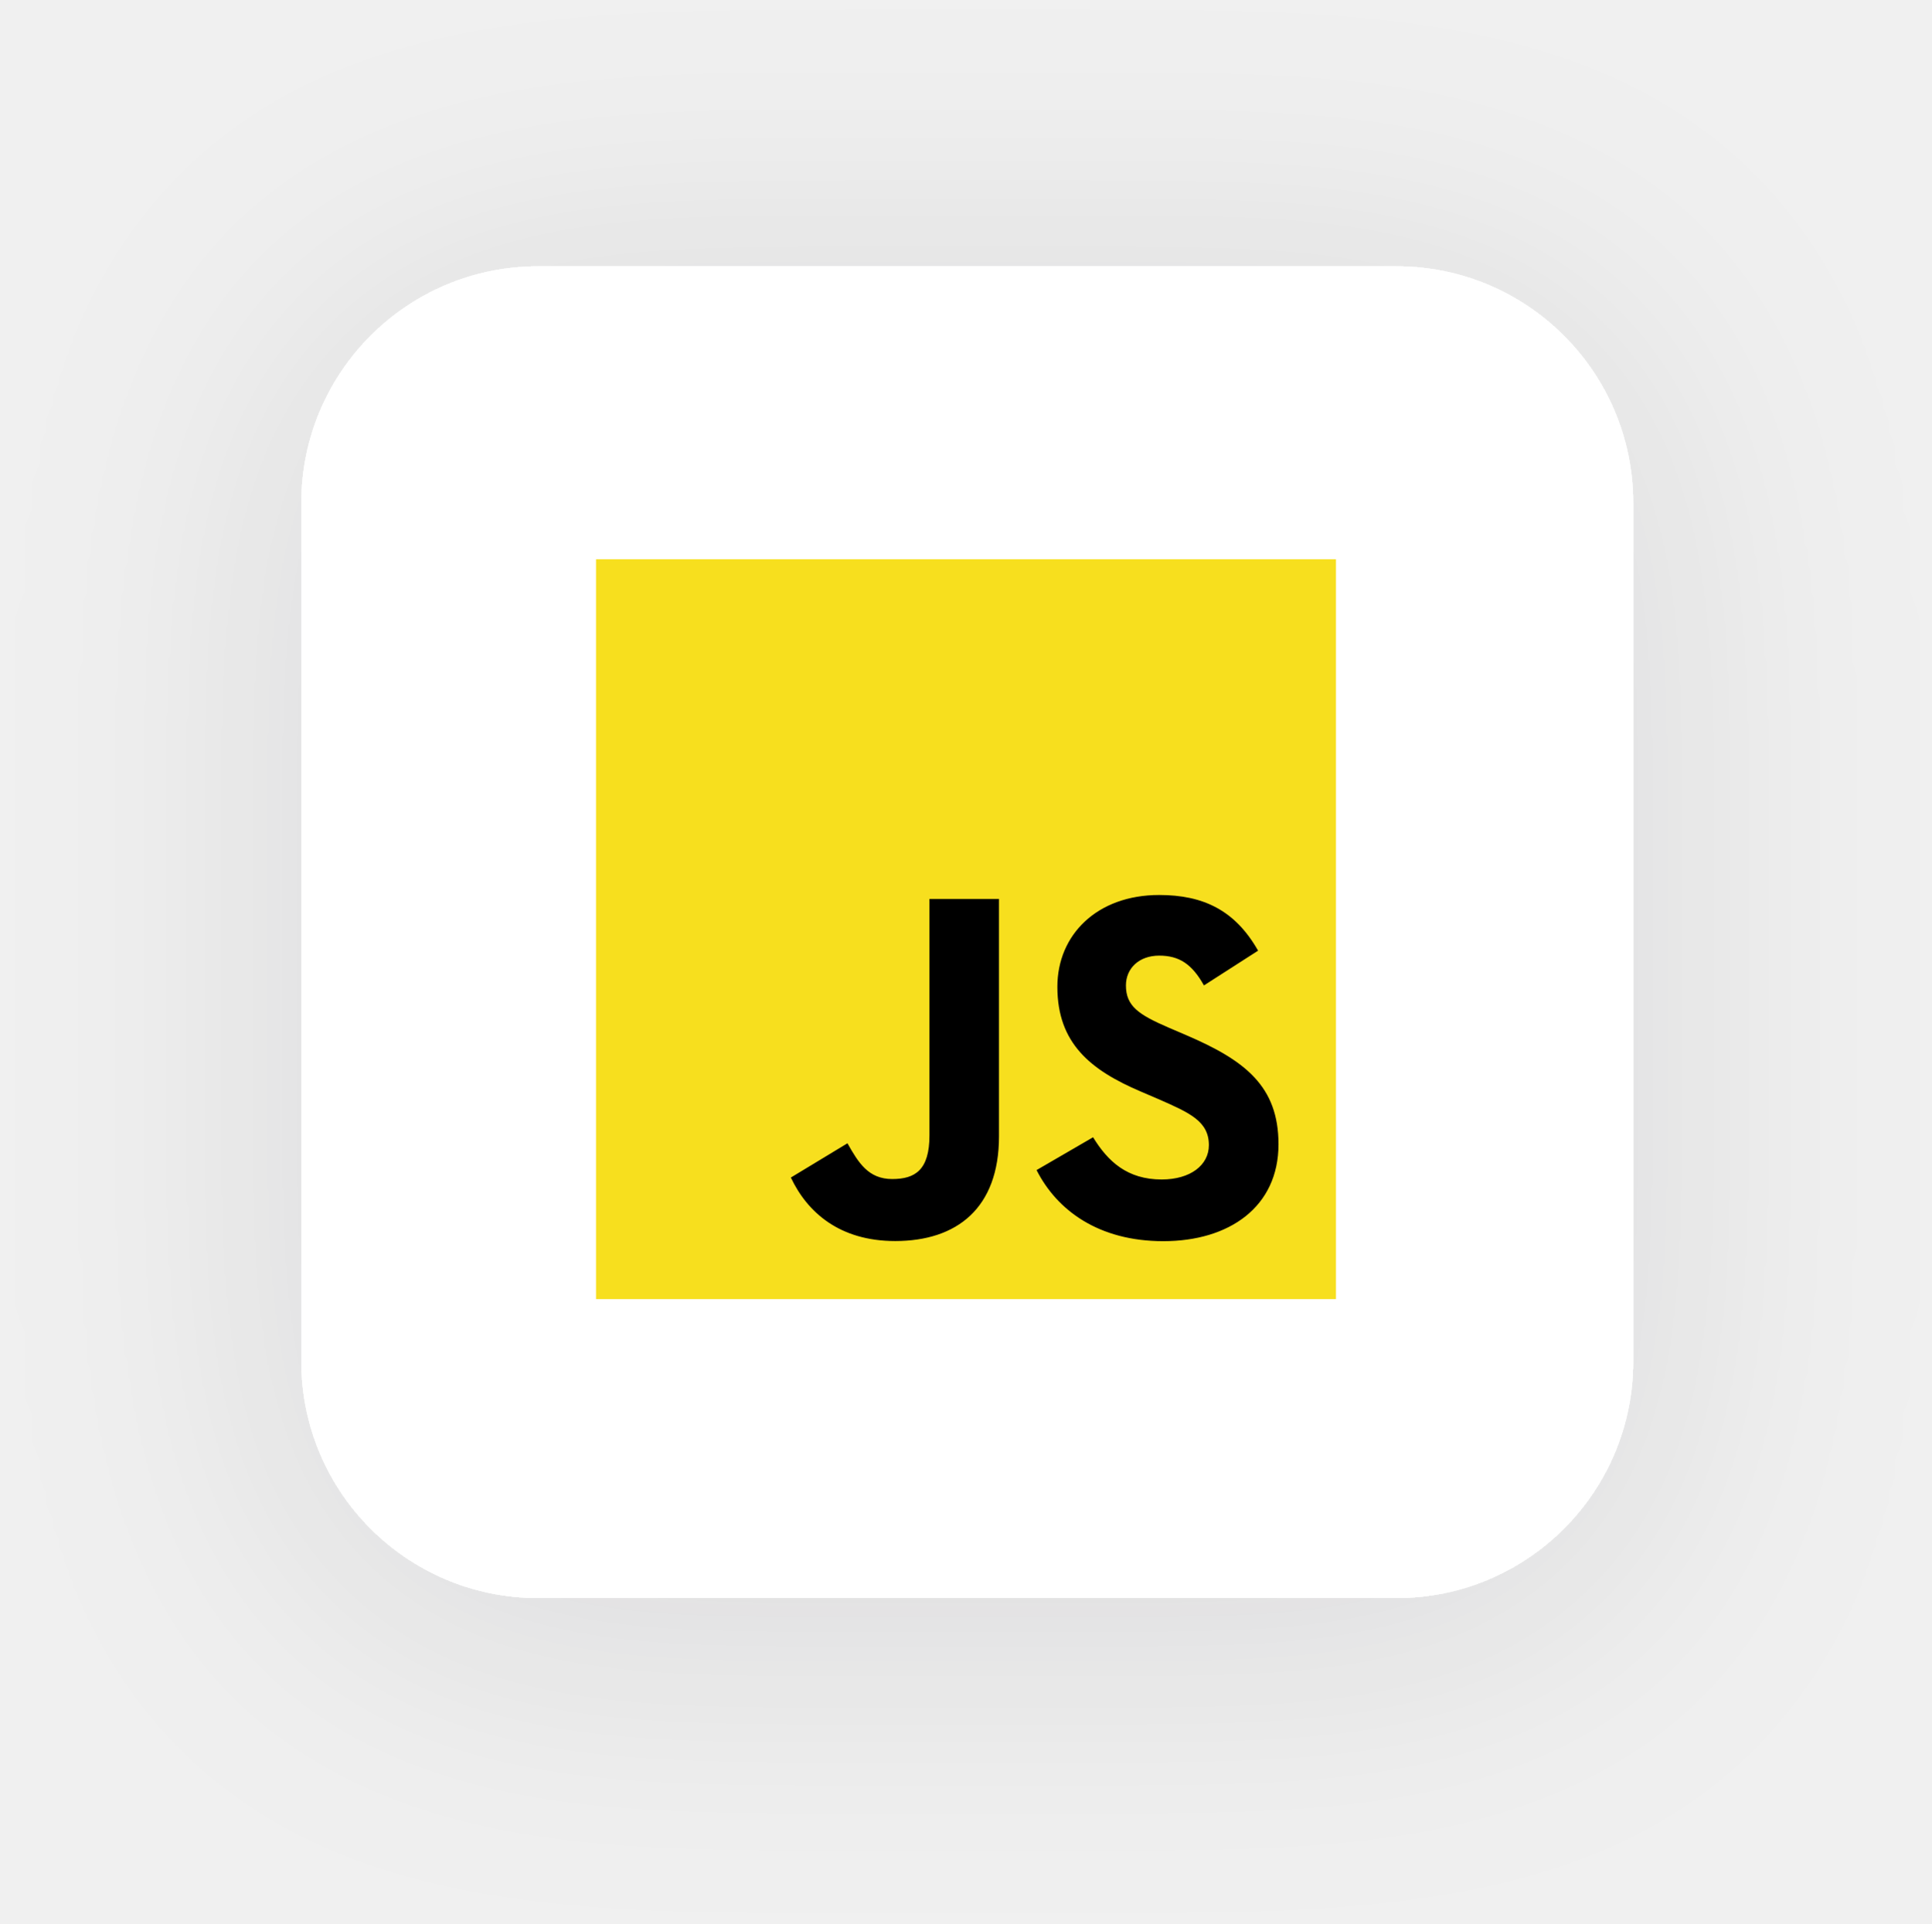
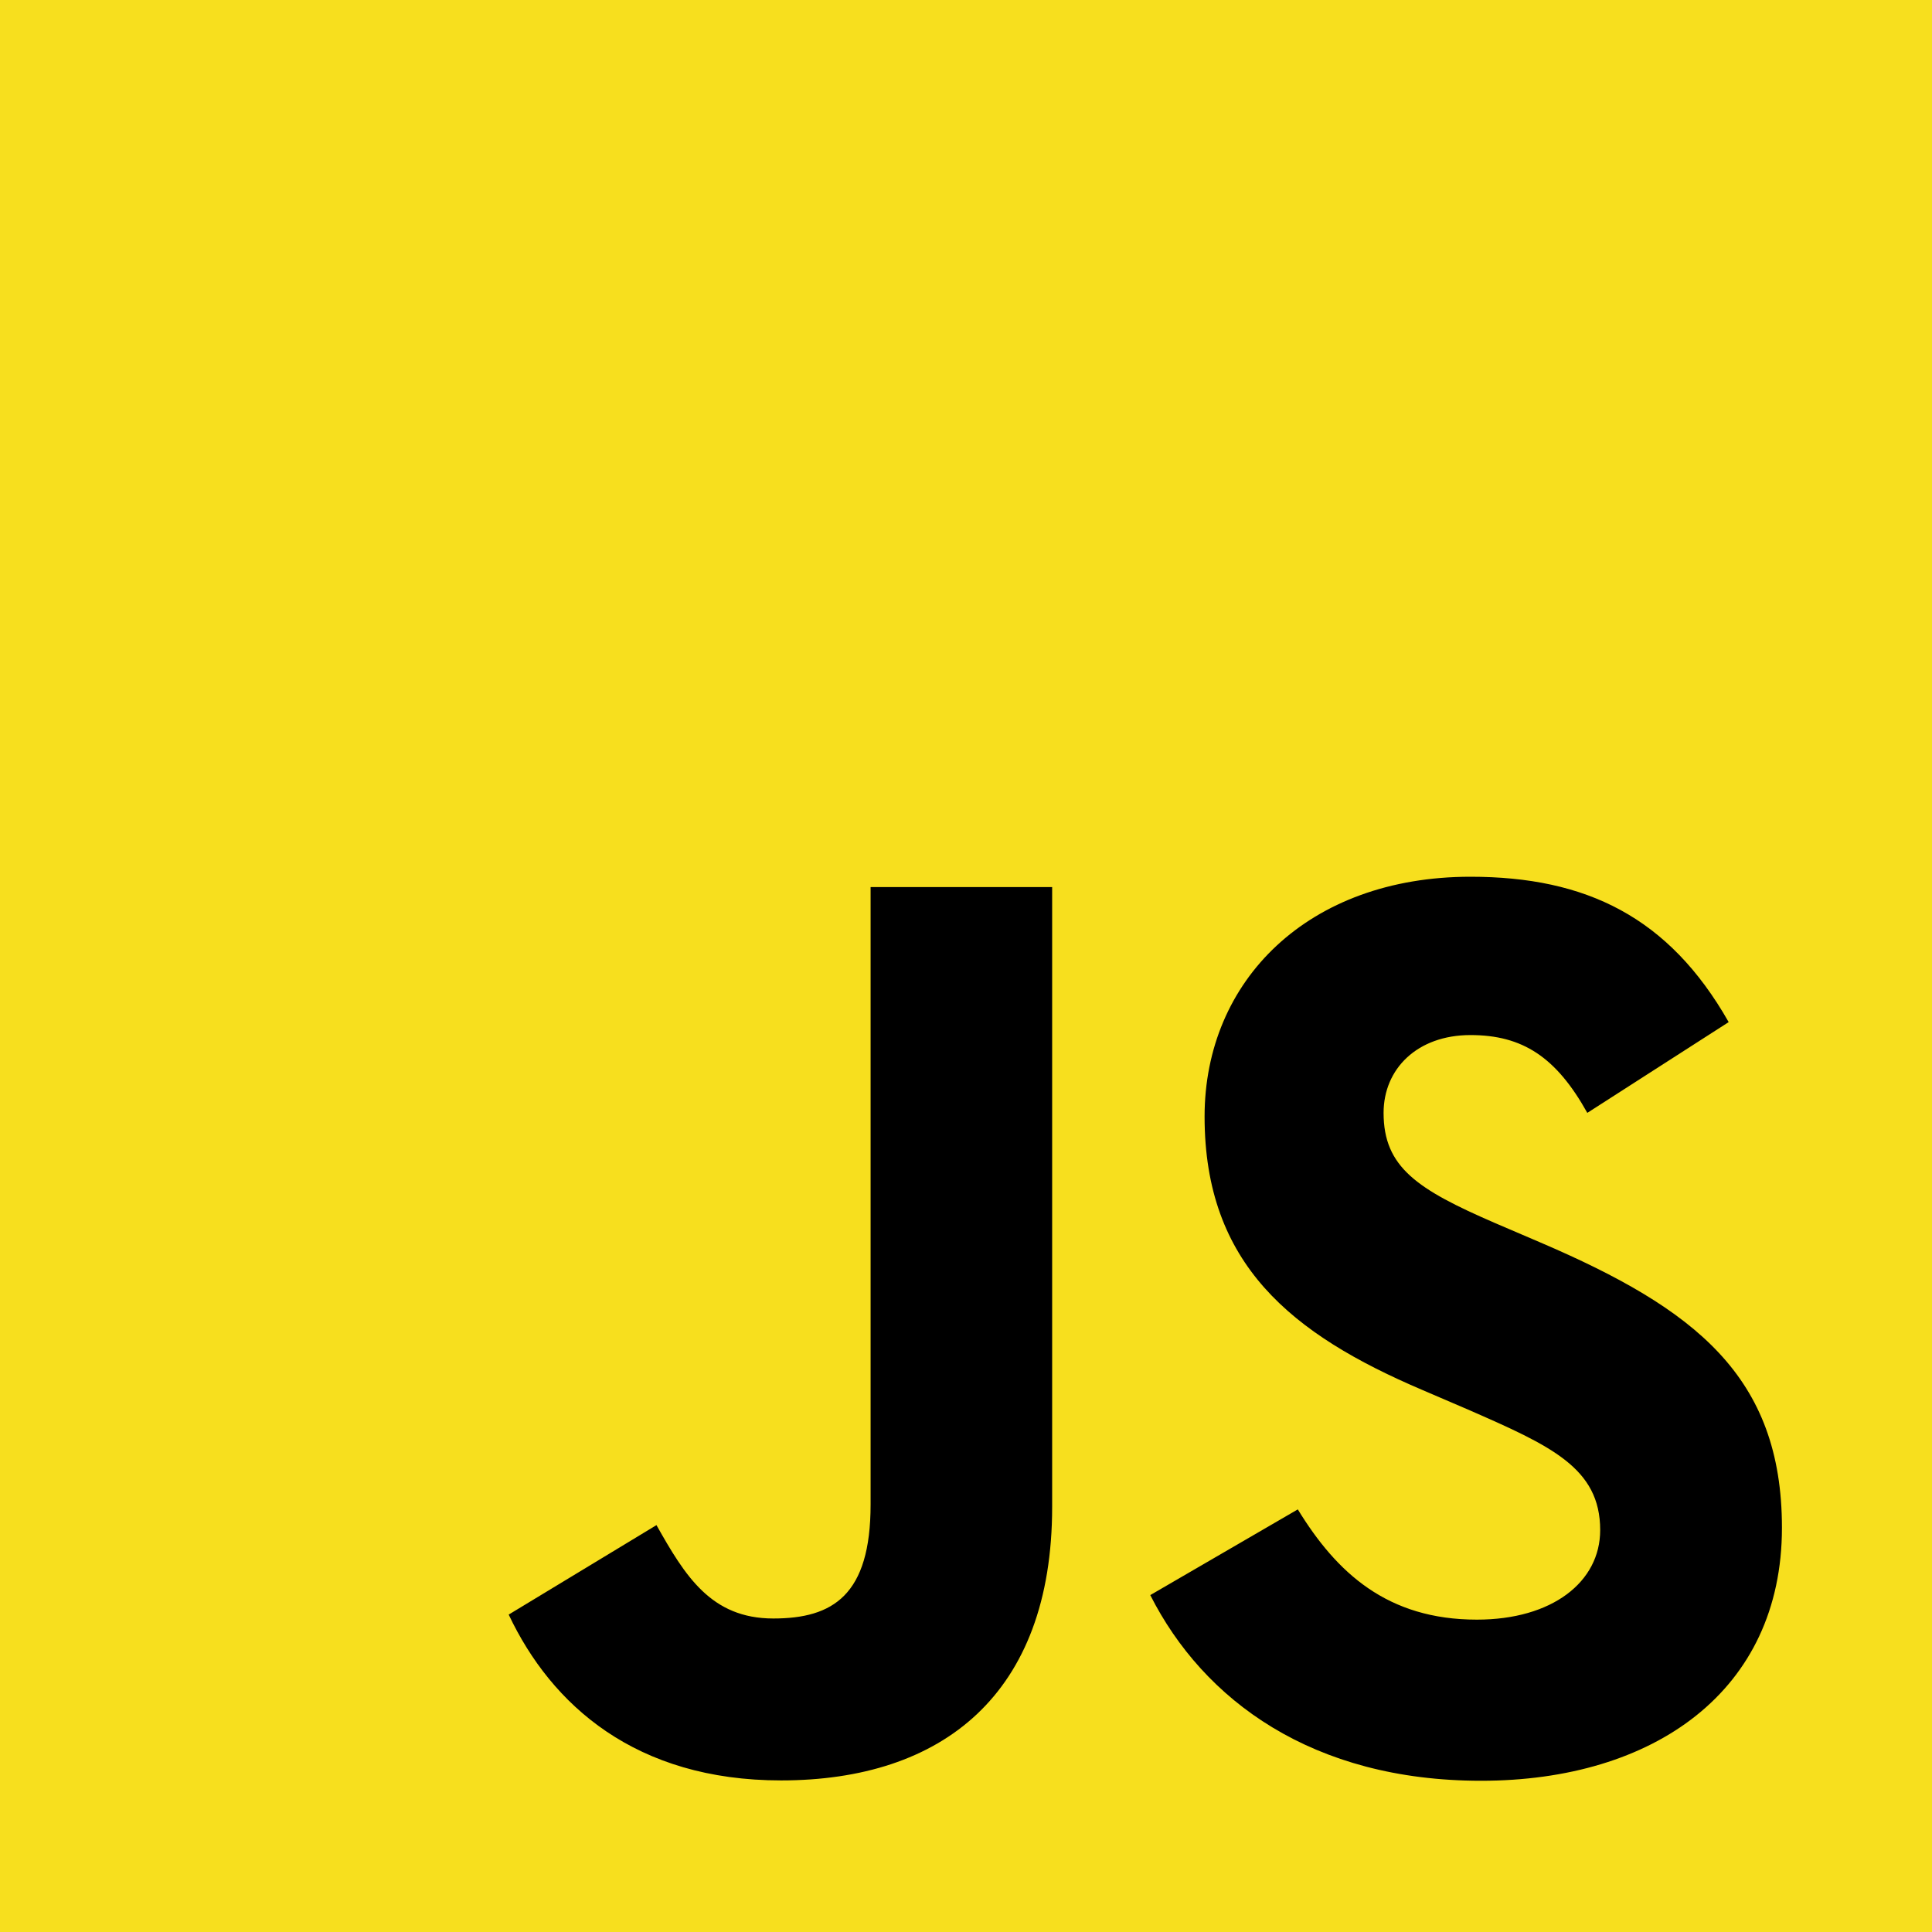
- <svg xmlns="http://www.w3.org/2000/svg" width="261" height="260" viewBox="0 0 261 260" fill="none">
-   <g filter="url(#filter0_d_20_1661)">
-     <rect x="40.724" y="36" width="180" height="180" rx="32" fill="white" />
-     <rect x="41.224" y="36.5" width="179" height="179" rx="31.5" stroke="white" />
-   </g>
-   <path d="M180.552 75.594H80.552V175.594H180.552V75.594Z" fill="#F7DF1E" />
-   <path d="M147.727 153.72C149.741 157.009 152.362 159.426 156.997 159.426C160.89 159.426 163.378 157.48 163.378 154.791C163.378 151.569 160.822 150.428 156.536 148.553L154.187 147.545C147.406 144.656 142.901 141.037 142.901 133.386C142.901 126.339 148.271 120.974 156.663 120.974C162.638 120.974 166.933 123.053 170.028 128.497L162.711 133.196C161.1 130.307 159.362 129.169 156.663 129.169C153.911 129.169 152.167 130.915 152.167 133.196C152.167 136.015 153.913 137.156 157.944 138.902L160.293 139.909C168.278 143.332 172.786 146.823 172.786 154.67C172.786 163.131 166.14 167.766 157.214 167.766C148.487 167.766 142.849 163.607 140.09 158.156L147.727 153.72ZM114.532 154.534C116.008 157.153 117.351 159.367 120.579 159.367C123.667 159.367 125.614 158.159 125.614 153.463V121.51H135.011V153.59C135.011 163.32 129.306 167.748 120.979 167.748C113.455 167.748 109.098 163.855 106.882 159.165L114.532 154.534Z" fill="black" />
-   <defs>
-     <filter id="filter0_d_20_1661" x="0.724" y="0" width="260" height="260" filterUnits="userSpaceOnUse" color-interpolation-filters="sRGB">
-       <feFlood flood-opacity="0" result="BackgroundImageFix" />
-       <feColorMatrix in="SourceAlpha" type="matrix" values="0 0 0 0 0 0 0 0 0 0 0 0 0 0 0 0 0 0 127 0" result="hardAlpha" />
-       <feOffset dy="4" />
-       <feGaussianBlur stdDeviation="20" />
-       <feComposite in2="hardAlpha" operator="out" />
-       <feColorMatrix type="matrix" values="0 0 0 0 0.037 0 0 0 0 0.035 0 0 0 0 0.048 0 0 0 0.1 0" />
-       <feBlend mode="normal" in2="BackgroundImageFix" result="effect1_dropShadow_20_1661" />
-       <feBlend mode="normal" in="SourceGraphic" in2="effect1_dropShadow_20_1661" result="shape" />
-     </filter>
-   </defs>
+ <svg xmlns="http://www.w3.org/2000/svg" width="100" height="100" viewBox="0 0 100 100" fill="none">
+   <path d="M100 0H0V100H100V0Z" fill="#F7DF1E" />
+   <path d="M67.174 78.126C69.189 81.415 71.809 83.832 76.444 83.832C80.338 83.832 82.825 81.886 82.825 79.197C82.825 75.975 80.27 74.834 75.984 72.959L73.635 71.951C66.854 69.062 62.349 65.443 62.349 57.793C62.349 50.745 67.719 45.38 76.111 45.38C82.086 45.38 86.381 47.459 89.476 52.904L82.159 57.602C80.547 54.713 78.809 53.575 76.111 53.575C73.359 53.575 71.614 55.321 71.614 57.602C71.614 60.421 73.36 61.562 77.392 63.309L79.741 64.315C87.725 67.739 92.233 71.229 92.233 79.077C92.233 87.537 85.587 92.172 76.662 92.172C67.935 92.172 62.297 88.013 59.538 82.562L67.174 78.126ZM33.979 78.94C35.456 81.559 36.798 83.773 40.027 83.773C43.114 83.773 45.062 82.566 45.062 77.869V45.916H54.459V77.996C54.459 87.726 48.754 92.154 40.427 92.154C32.903 92.154 28.546 88.261 26.33 83.571L33.979 78.94Z" fill="black" />
</svg>
